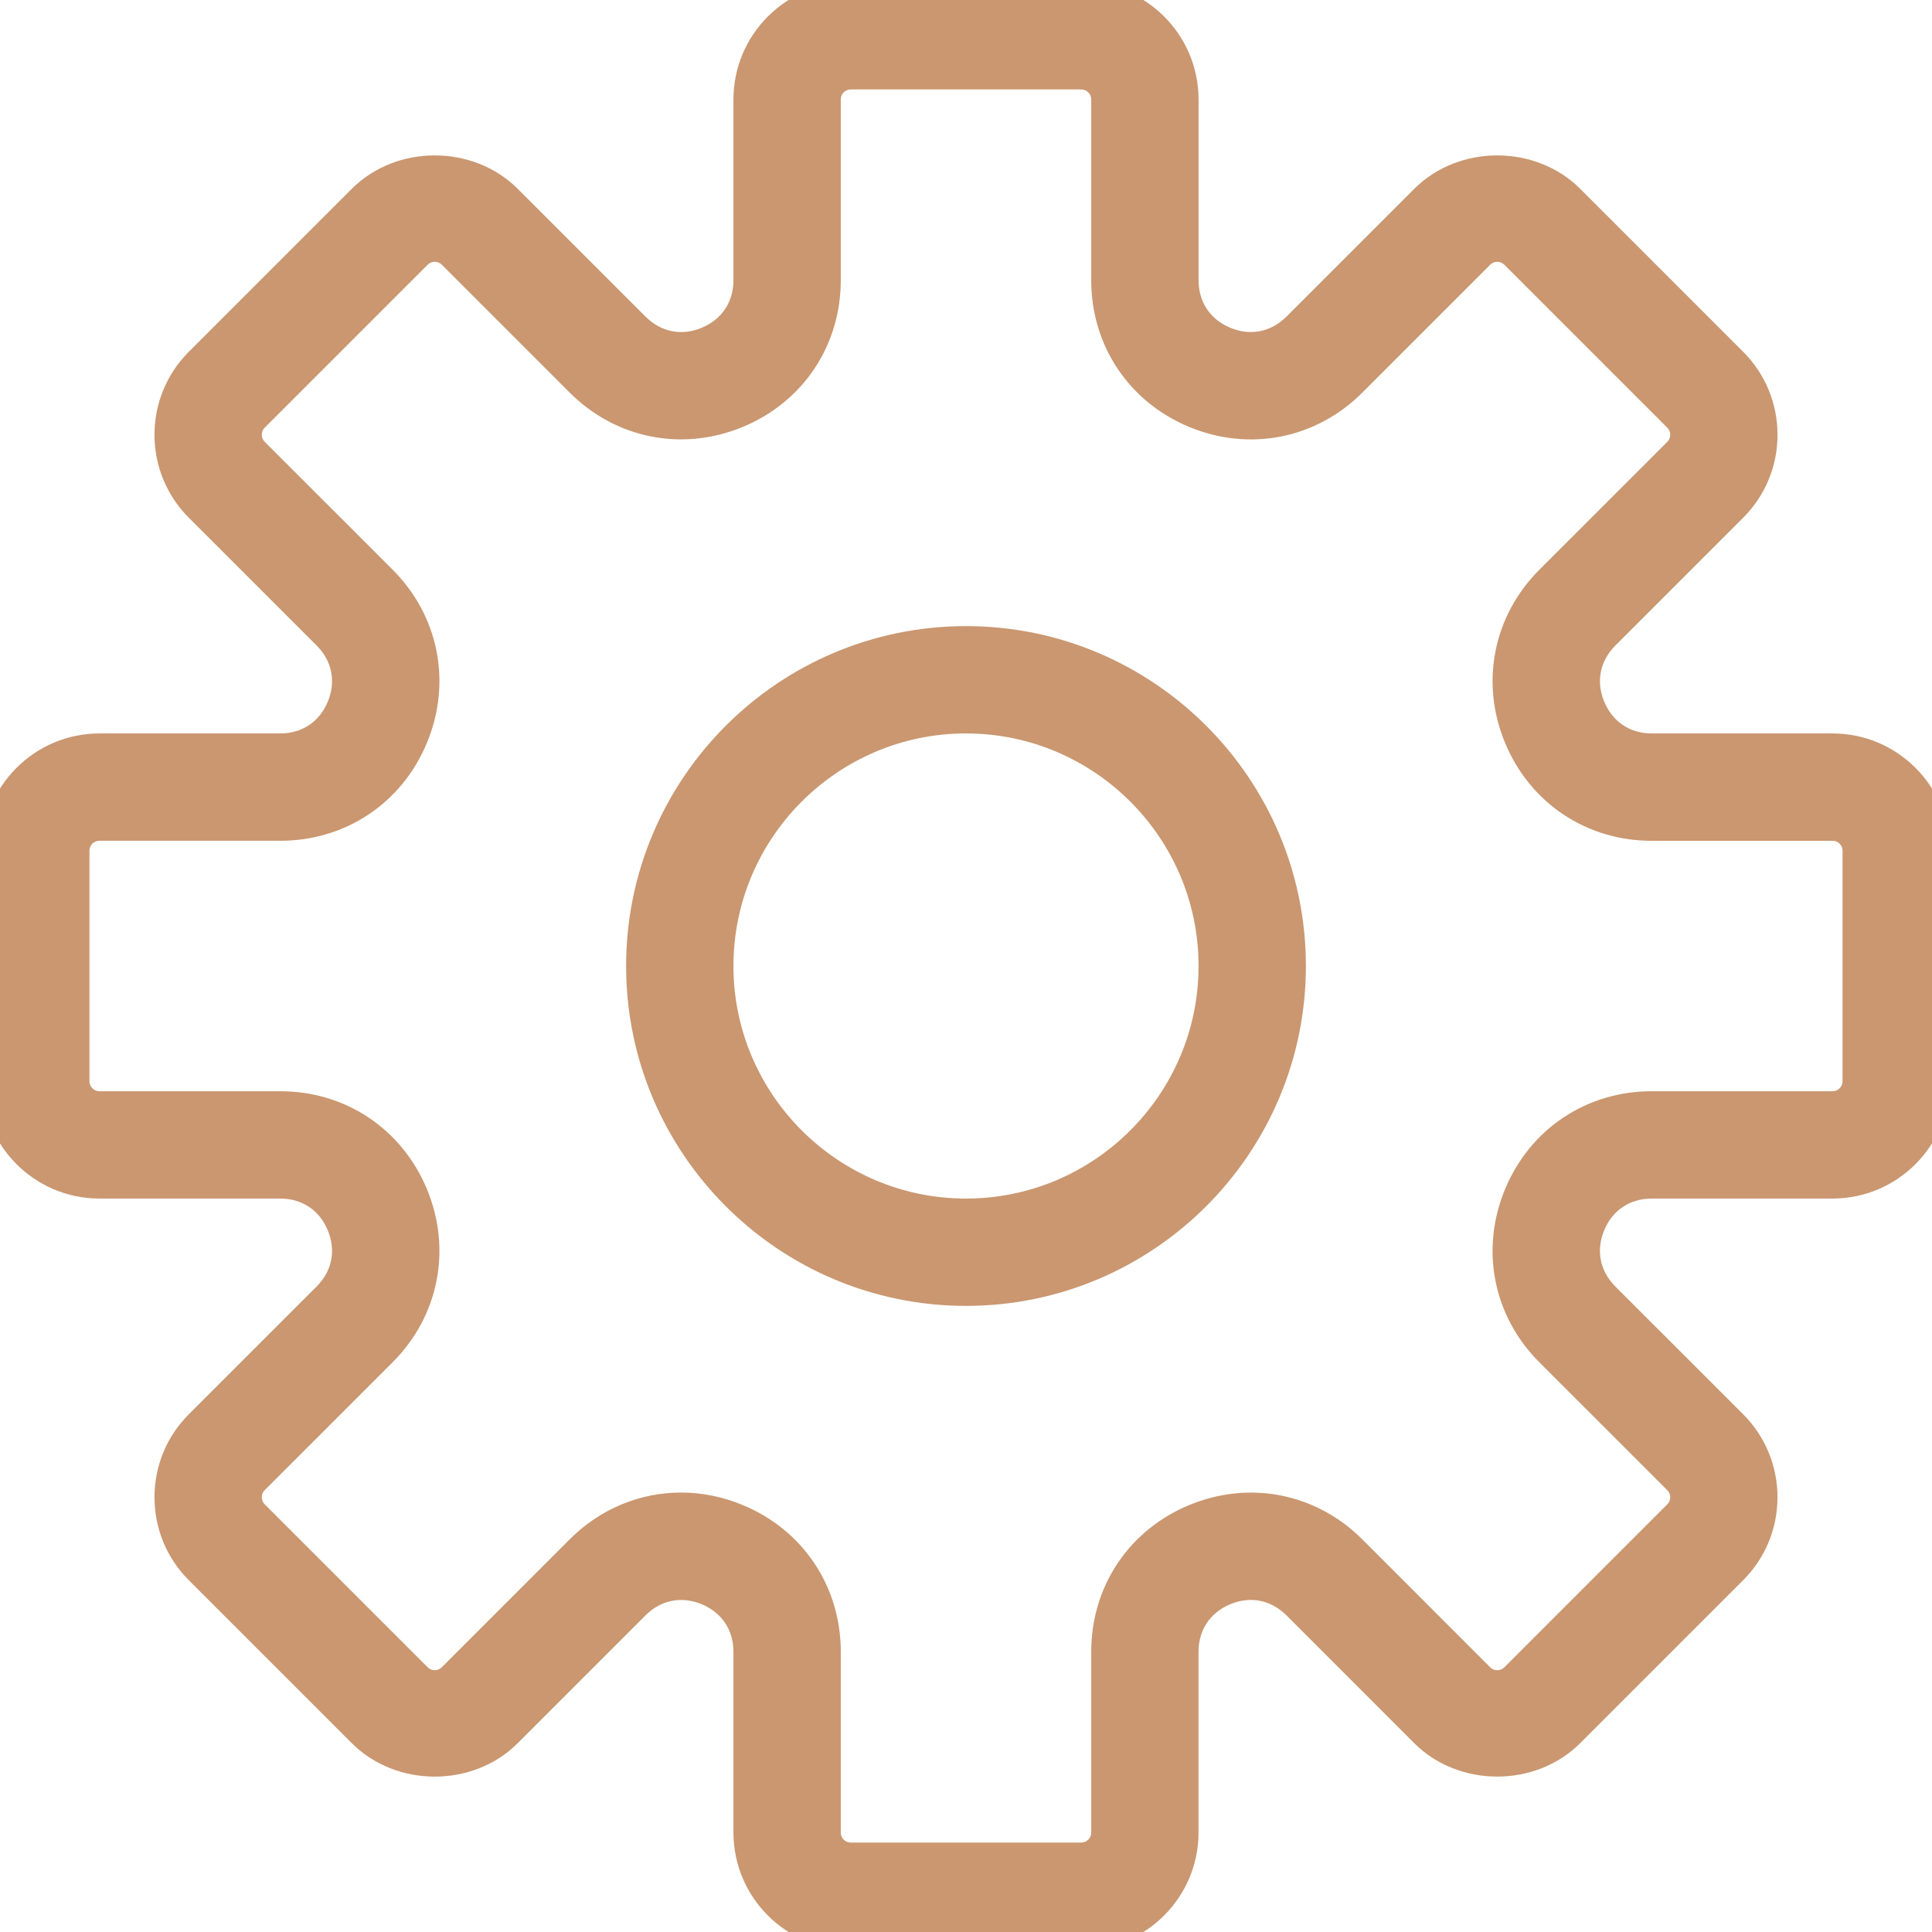
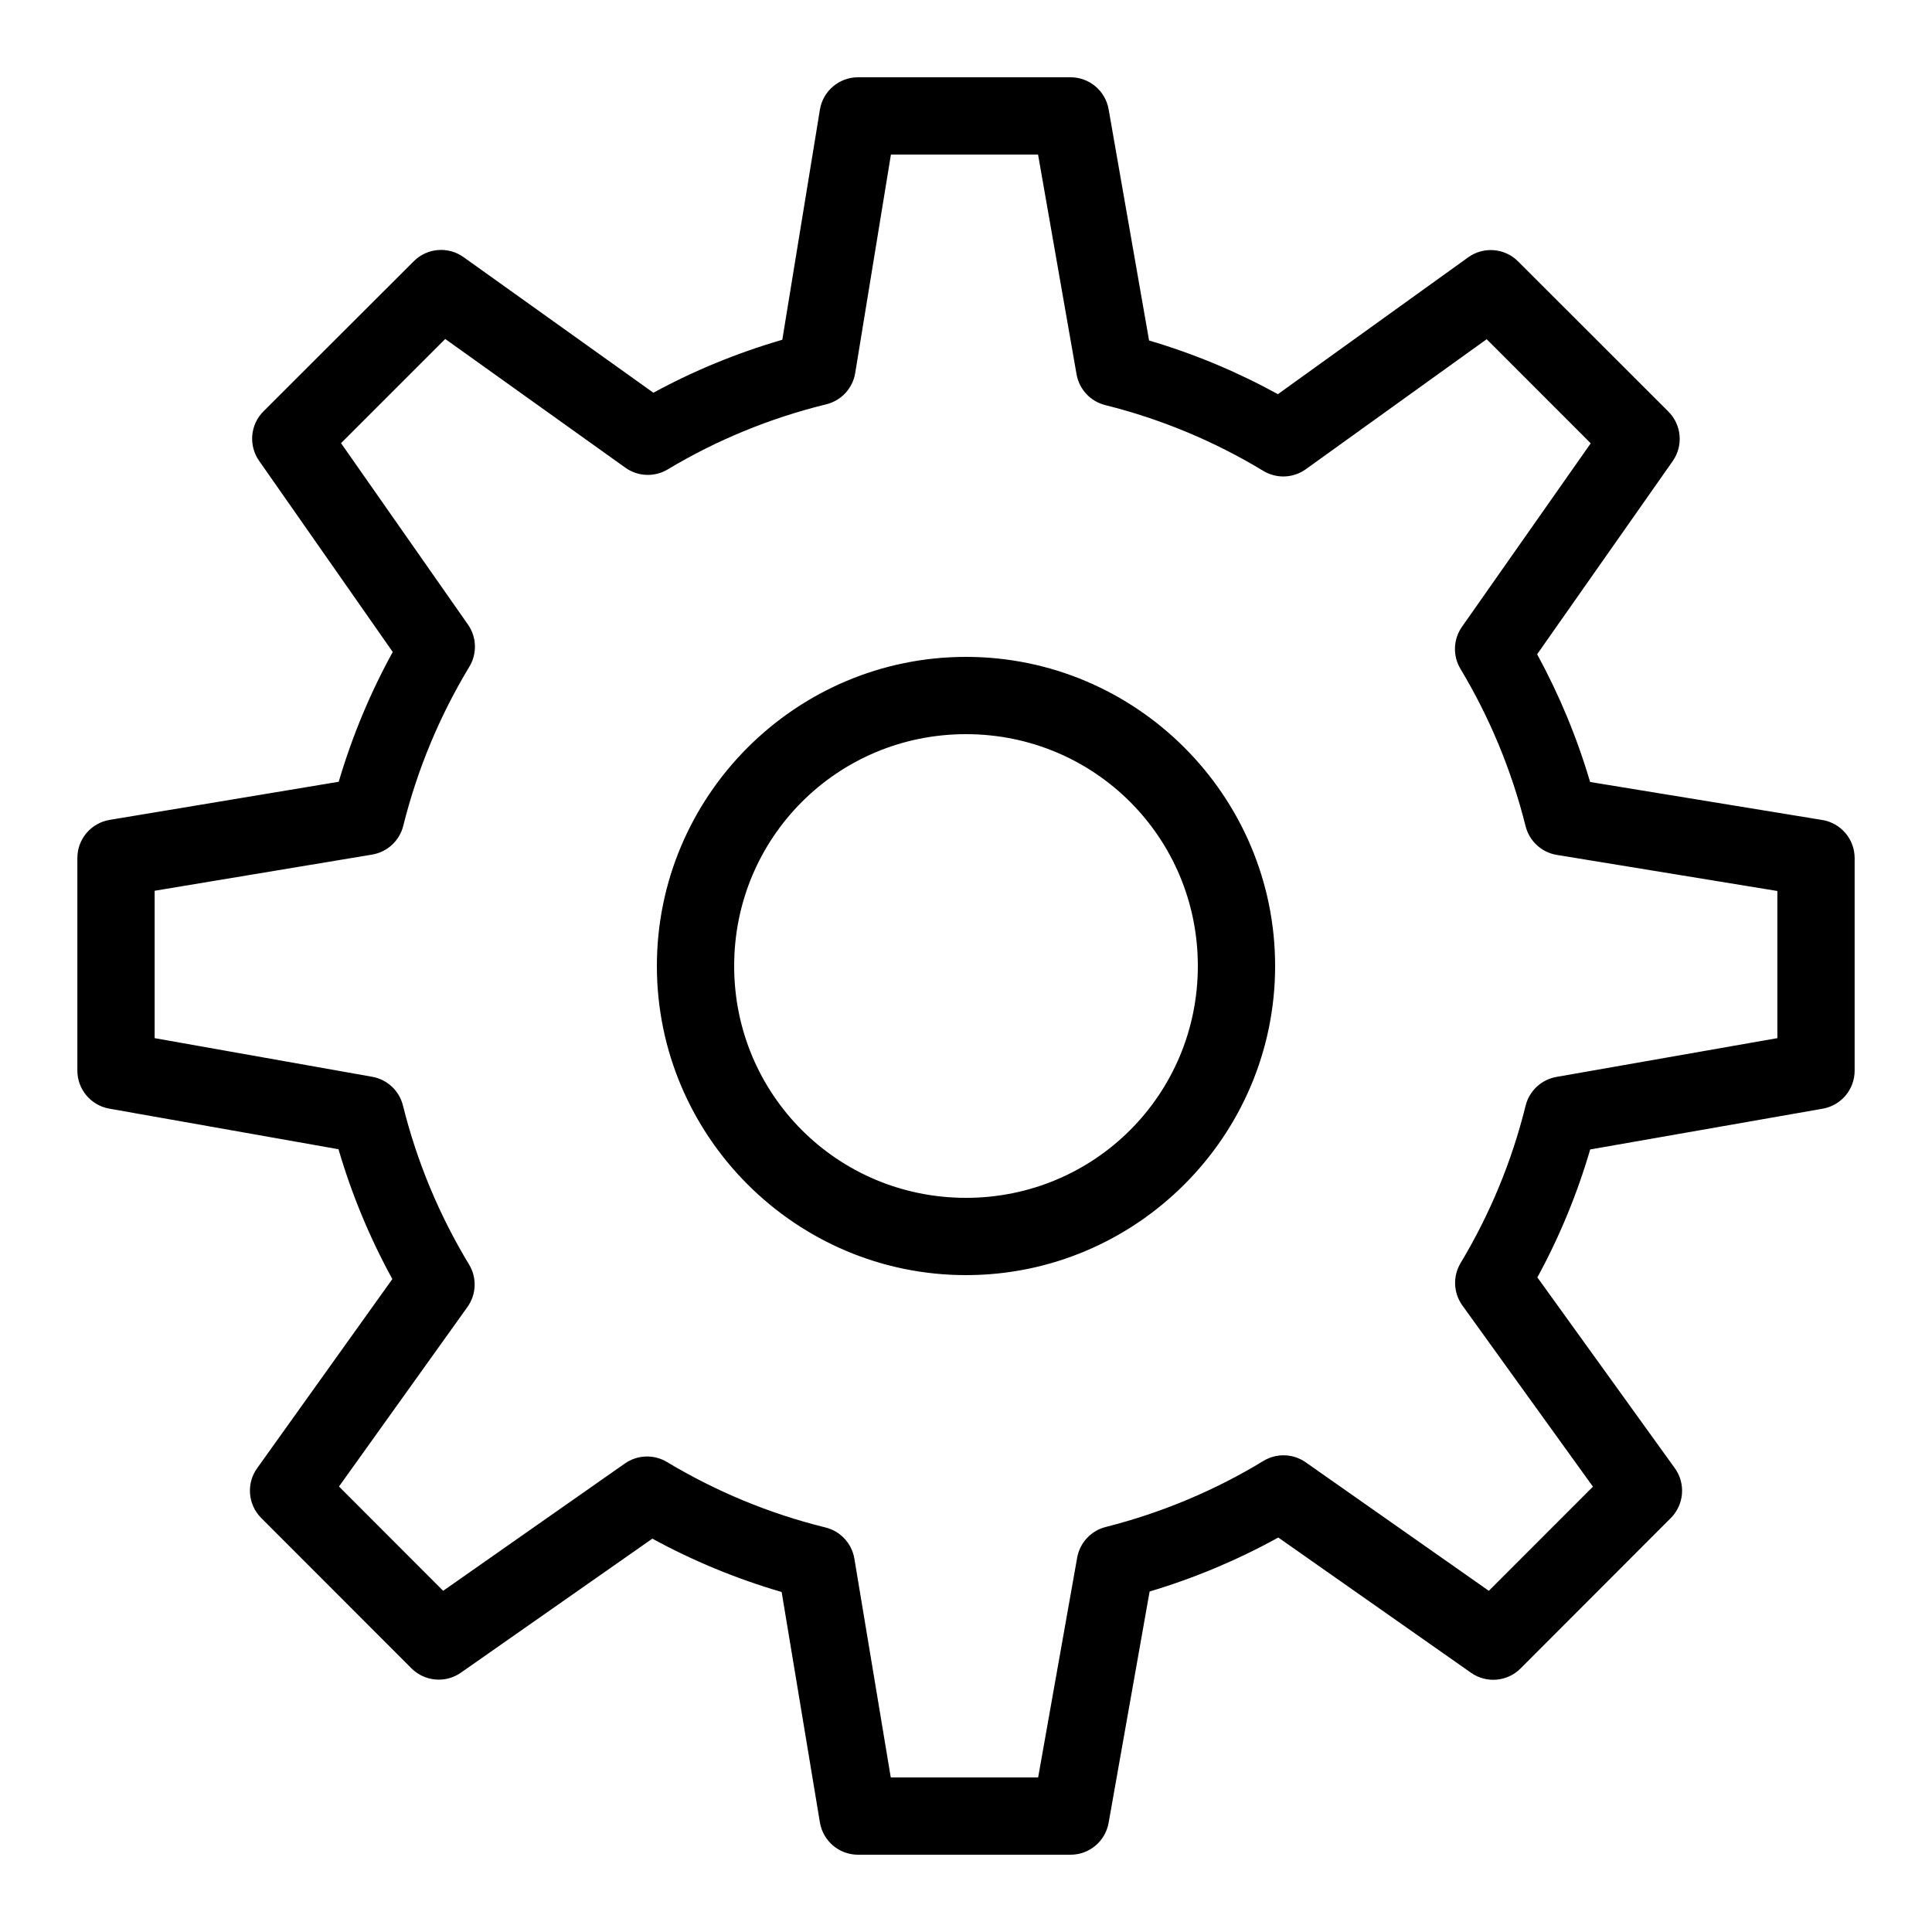
- <svg xmlns="http://www.w3.org/2000/svg" fill="#ca9770" height="800px" width="800px" version="1.1" id="Capa_1" viewBox="0 0 54 54" xml:space="preserve" stroke="#ca9770">
-   <g id="SVGRepo_bgCarrier" stroke-width="0" />
-   <g id="SVGRepo_tracerCarrier" stroke-linecap="round" stroke-linejoin="round" />
-   <g id="SVGRepo_iconCarrier">
-     <g>
-       <path d="M51.22,21h-5.052c-0.812,0-1.481-0.447-1.792-1.197s-0.153-1.54,0.42-2.114l3.572-3.571 c0.525-0.525,0.814-1.224,0.814-1.966c0-0.743-0.289-1.441-0.814-1.967l-4.553-4.553c-1.05-1.05-2.881-1.052-3.933,0l-3.571,3.571 c-0.574,0.573-1.366,0.733-2.114,0.421C33.447,9.313,33,8.644,33,7.832V2.78C33,1.247,31.753,0,30.22,0H23.78 C22.247,0,21,1.247,21,2.78v5.052c0,0.812-0.447,1.481-1.197,1.792c-0.748,0.313-1.54,0.152-2.114-0.421l-3.571-3.571 c-1.052-1.052-2.883-1.05-3.933,0l-4.553,4.553c-0.525,0.525-0.814,1.224-0.814,1.967c0,0.742,0.289,1.44,0.814,1.966l3.572,3.571 c0.573,0.574,0.73,1.364,0.42,2.114S8.644,21,7.832,21H2.78C1.247,21,0,22.247,0,23.78v6.439C0,31.753,1.247,33,2.78,33h5.052 c0.812,0,1.481,0.447,1.792,1.197s0.153,1.54-0.42,2.114l-3.572,3.571c-0.525,0.525-0.814,1.224-0.814,1.966 c0,0.743,0.289,1.441,0.814,1.967l4.553,4.553c1.051,1.051,2.881,1.053,3.933,0l3.571-3.572c0.574-0.573,1.363-0.731,2.114-0.42 c0.75,0.311,1.197,0.98,1.197,1.792v5.052c0,1.533,1.247,2.78,2.78,2.78h6.439c1.533,0,2.78-1.247,2.78-2.78v-5.052 c0-0.812,0.447-1.481,1.197-1.792c0.751-0.312,1.54-0.153,2.114,0.42l3.571,3.572c1.052,1.052,2.883,1.05,3.933,0l4.553-4.553 c0.525-0.525,0.814-1.224,0.814-1.967c0-0.742-0.289-1.44-0.814-1.966l-3.572-3.571c-0.573-0.574-0.73-1.364-0.42-2.114 S45.356,33,46.168,33h5.052c1.533,0,2.78-1.247,2.78-2.78V23.78C54,22.247,52.753,21,51.22,21z M52,30.22 C52,30.65,51.65,31,51.22,31h-5.052c-1.624,0-3.019,0.932-3.64,2.432c-0.622,1.5-0.295,3.146,0.854,4.294l3.572,3.571 c0.305,0.305,0.305,0.8,0,1.104l-4.553,4.553c-0.304,0.304-0.799,0.306-1.104,0l-3.571-3.572c-1.149-1.149-2.794-1.474-4.294-0.854 c-1.5,0.621-2.432,2.016-2.432,3.64v5.052C31,51.65,30.65,52,30.22,52H23.78C23.35,52,23,51.65,23,51.22v-5.052 c0-1.624-0.932-3.019-2.432-3.64c-0.503-0.209-1.021-0.311-1.533-0.311c-1.014,0-1.997,0.4-2.761,1.164l-3.571,3.572 c-0.306,0.306-0.801,0.304-1.104,0l-4.553-4.553c-0.305-0.305-0.305-0.8,0-1.104l3.572-3.571c1.148-1.148,1.476-2.794,0.854-4.294 C10.851,31.932,9.456,31,7.832,31H2.78C2.35,31,2,30.65,2,30.22V23.78C2,23.35,2.35,23,2.78,23h5.052 c1.624,0,3.019-0.932,3.64-2.432c0.622-1.5,0.295-3.146-0.854-4.294l-3.572-3.571c-0.305-0.305-0.305-0.8,0-1.104l4.553-4.553 c0.304-0.305,0.799-0.305,1.104,0l3.571,3.571c1.147,1.147,2.792,1.476,4.294,0.854C22.068,10.851,23,9.456,23,7.832V2.78 C23,2.35,23.35,2,23.78,2h6.439C30.65,2,31,2.35,31,2.78v5.052c0,1.624,0.932,3.019,2.432,3.64 c1.502,0.622,3.146,0.294,4.294-0.854l3.571-3.571c0.306-0.305,0.801-0.305,1.104,0l4.553,4.553c0.305,0.305,0.305,0.8,0,1.104 l-3.572,3.571c-1.148,1.148-1.476,2.794-0.854,4.294c0.621,1.5,2.016,2.432,3.64,2.432h5.052C51.65,23,52,23.35,52,23.78V30.22z" />
-       <path d="M27,18c-4.963,0-9,4.037-9,9s4.037,9,9,9s9-4.037,9-9S31.963,18,27,18z M27,34c-3.859,0-7-3.141-7-7s3.141-7,7-7 s7,3.141,7,7S30.859,34,27,34z" />
-     </g>
-   </g>
+ <svg xmlns="http://www.w3.org/2000/svg" viewBox="0 0 50 50" width="50px" height="50px">
+   <path d="M 22.205 2 A 1 1 0 0 0 21.219 2.838 L 20.246 8.793 C 19.077 9.133 17.961 9.592 16.91 10.164 L 11.996 6.654 A 1 1 0 0 0 10.709 6.76 L 6.818 10.646 A 1 1 0 0 0 6.707 11.928 L 10.164 16.873 C 9.583 17.93 9.114 19.052 8.766 20.232 L 2.836 21.219 A 1 1 0 0 0 2.002 22.205 L 2.002 27.705 A 1 1 0 0 0 2.826 28.691 L 8.76 29.742 C 9.106 30.921 9.573 32.043 10.154 33.102 L 6.654 37.998 A 1 1 0 0 0 6.76 39.285 L 10.648 43.176 A 1 1 0 0 0 11.928 43.289 L 16.883 39.82 C 17.937 40.395 19.055 40.858 20.229 41.201 L 21.219 47.164 A 1 1 0 0 0 22.205 48 L 27.705 48 A 1 1 0 0 0 28.691 47.174 L 29.752 41.188 C 30.921 40.839 32.033 40.37 33.082 39.791 L 38.07 43.291 A 1 1 0 0 0 39.352 43.18 L 43.24 39.287 A 1 1 0 0 0 43.344 37.996 L 39.787 33.059 C 40.356 32.015 40.814 30.909 41.154 29.748 L 47.172 28.693 A 1 1 0 0 0 47.998 27.707 L 47.998 22.207 A 1 1 0 0 0 47.16 21.221 L 41.152 20.238 C 40.81 19.079 40.35 17.975 39.781 16.932 L 43.289 11.934 A 1 1 0 0 0 43.178 10.652 L 39.287 6.764 A 1 1 0 0 0 37.996 6.66 L 33.072 10.201 C 32.023 9.625 30.91 9.158 29.738 8.812 L 28.691 2.828 A 1 1 0 0 0 27.705 2 L 22.205 2 z M 23.057 4 L 26.865 4 L 27.861 9.686 A 1 1 0 0 0 28.604 10.484 C 30.066 10.849 31.44 11.427 32.693 12.186 A 1 1 0 0 0 33.795 12.143 L 38.475 8.779 L 41.168 11.473 L 37.836 16.221 A 1 1 0 0 0 37.797 17.311 C 38.548 18.561 39.118 19.926 39.482 21.381 A 1 1 0 0 0 40.291 22.125 L 45.998 23.059 L 45.998 26.867 L 40.279 27.871 A 1 1 0 0 0 39.482 28.617 C 39.123 30.07 38.552 31.435 37.801 32.686 A 1 1 0 0 0 37.846 33.785 L 41.225 38.475 L 38.531 41.17 L 33.791 37.844 A 1 1 0 0 0 32.697 37.809 C 31.45 38.568 30.075 39.148 28.617 39.518 A 1 1 0 0 0 27.877 40.312 L 26.867 46 L 23.053 46 L 22.111 40.338 A 1 1 0 0 0 21.365 39.531 C 19.902 39.171 18.522 38.594 17.26 37.836 A 1 1 0 0 0 16.172 37.875 L 11.469 41.17 L 8.773 38.471 L 12.098 33.824 A 1 1 0 0 0 12.139 32.725 C 11.373 31.459 10.793 30.079 10.428 28.609 A 1 1 0 0 0 9.633 27.867 L 4.002 26.867 L 4.002 23.053 L 9.629 22.117 A 1 1 0 0 0 10.436 21.373 C 10.804 19.898 11.383 18.519 12.146 17.256 A 1 1 0 0 0 12.111 16.164 L 8.826 11.469 L 11.523 8.773 L 16.186 12.105 A 1 1 0 0 0 17.281 12.148 C 18.537 11.394 19.92 10.822 21.385 10.463 A 1 1 0 0 0 22.133 9.652 L 23.057 4 z M 25 17 C 20.594 17 17 20.594 17 25 C 17 29.406 20.594 33 25 33 C 29.406 33 33 29.406 33 25 C 33 20.594 29.406 17 25 17 z M 25 19 C 28.326 19 31 21.674 31 25 C 31 28.326 28.326 31 25 31 C 21.674 31 19 28.326 19 25 C 19 21.674 21.674 19 25 19 z" />
</svg>
